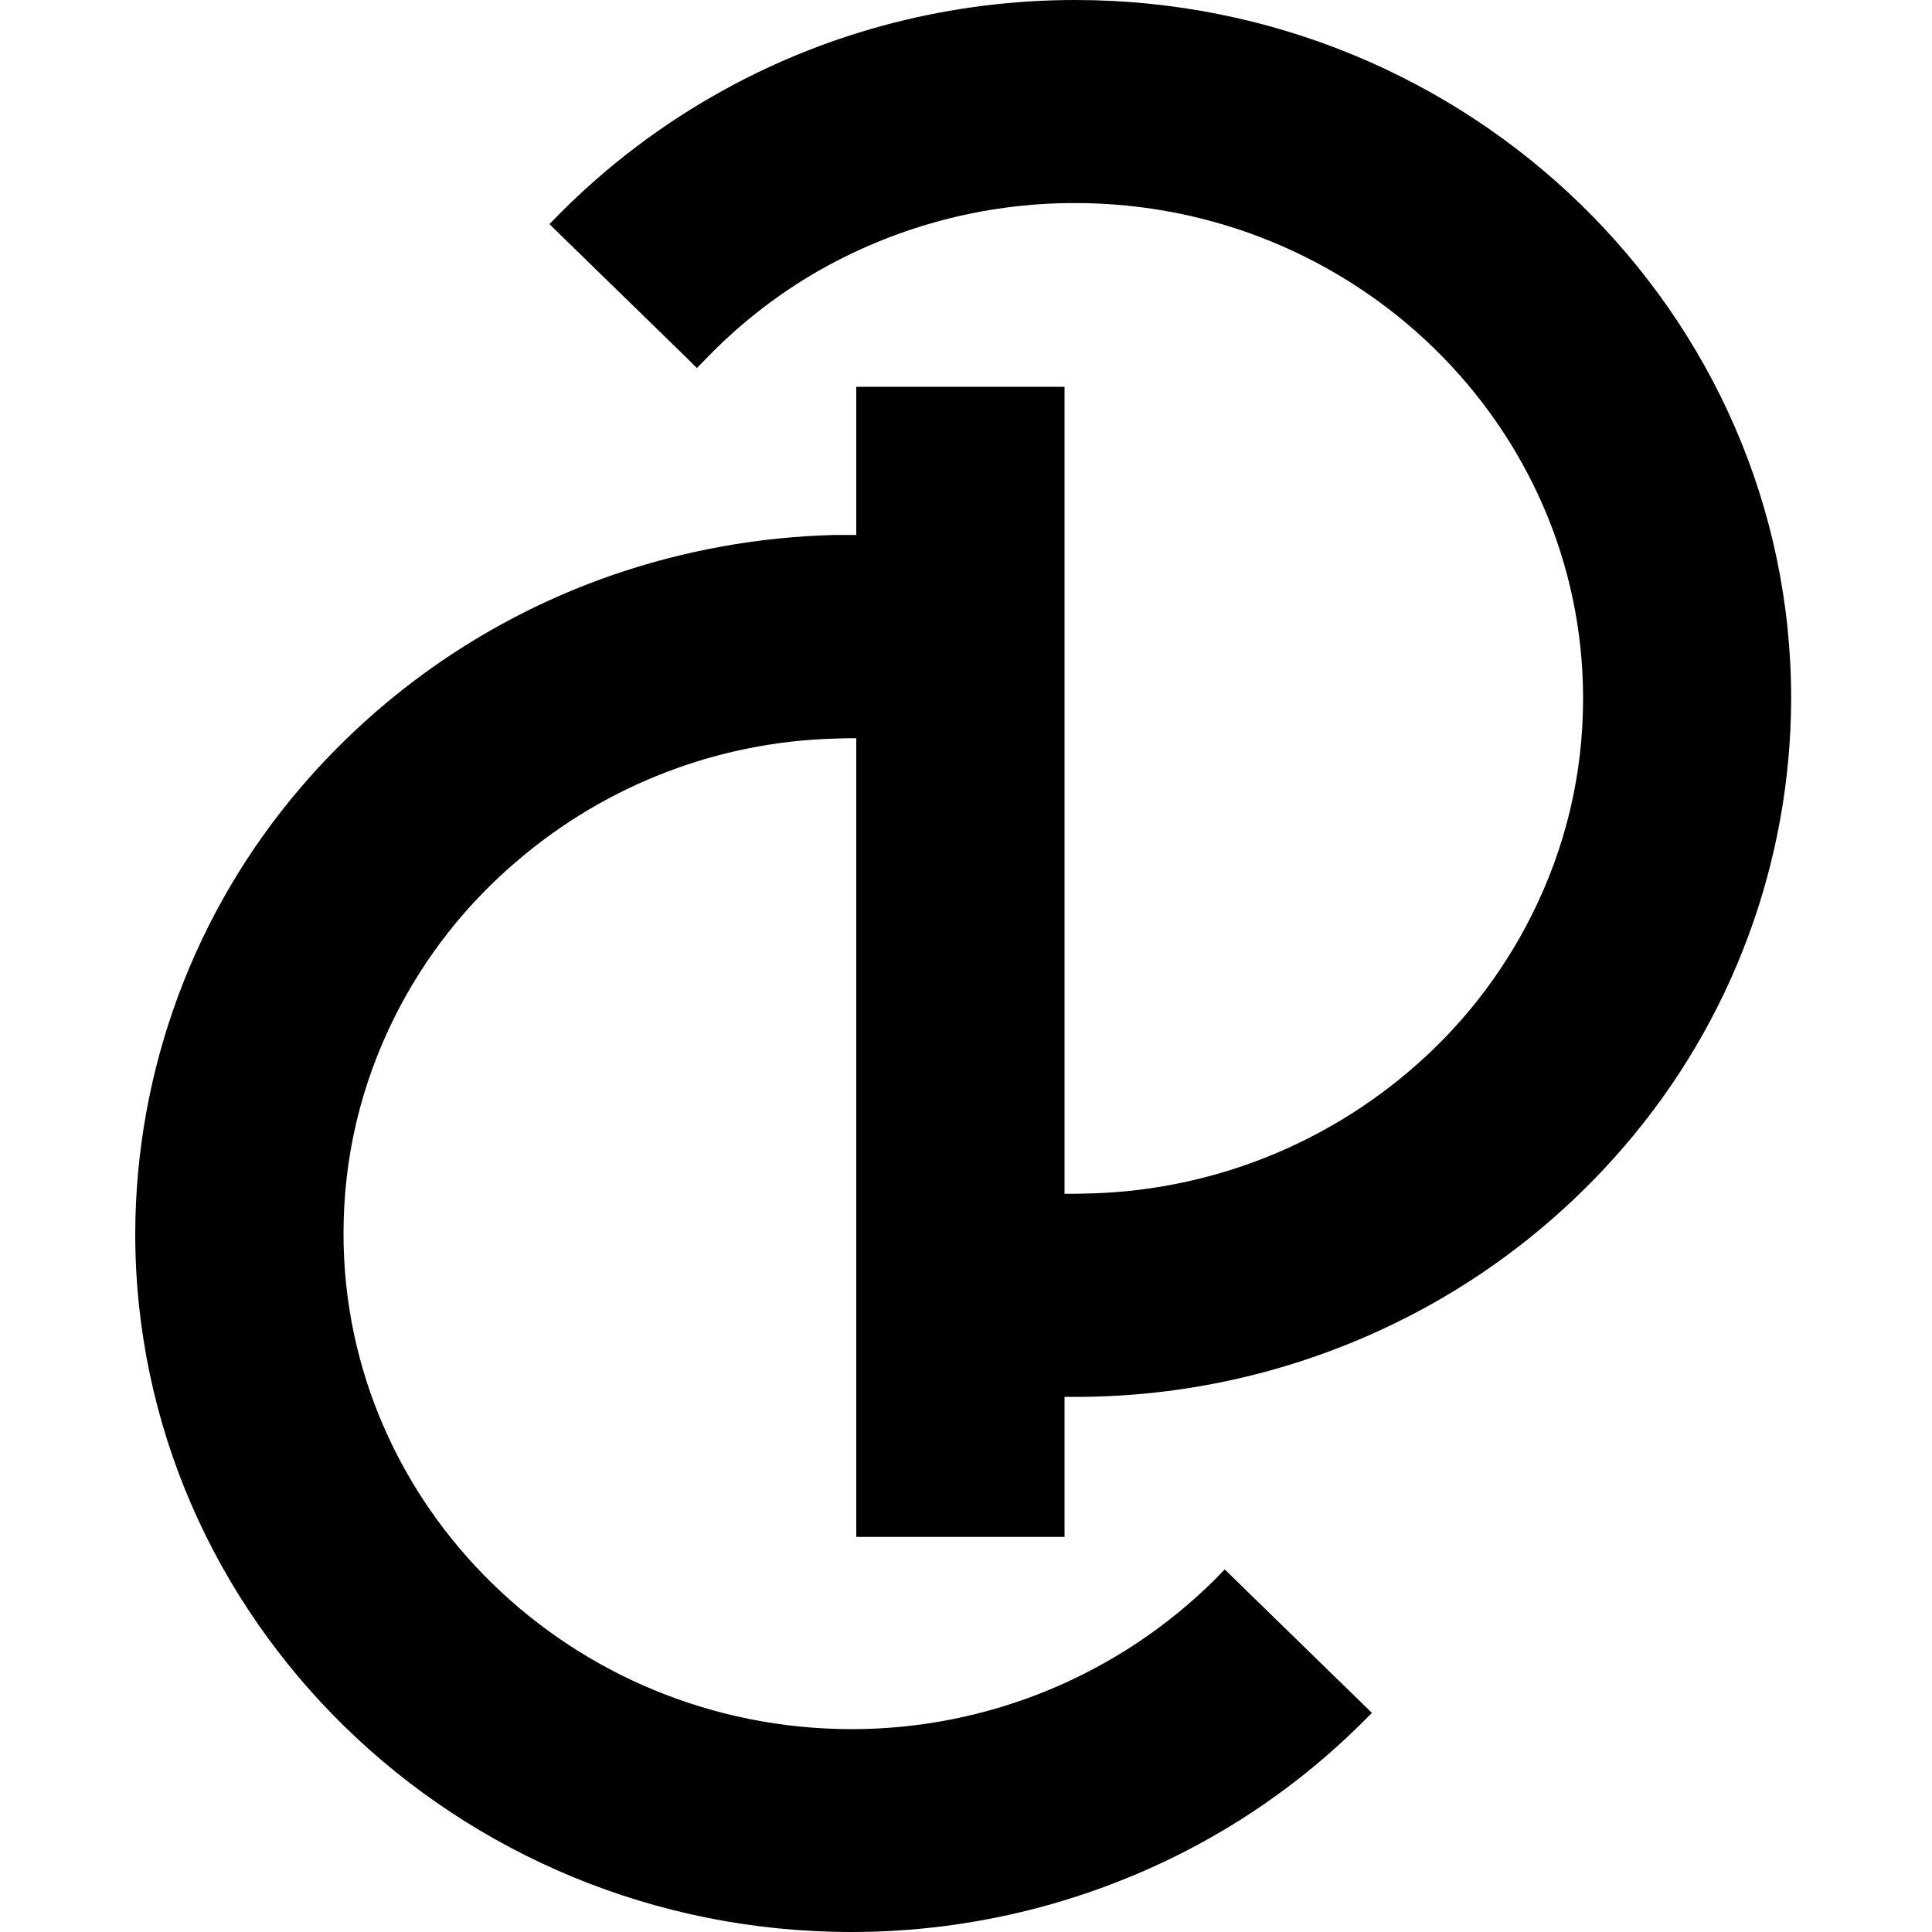
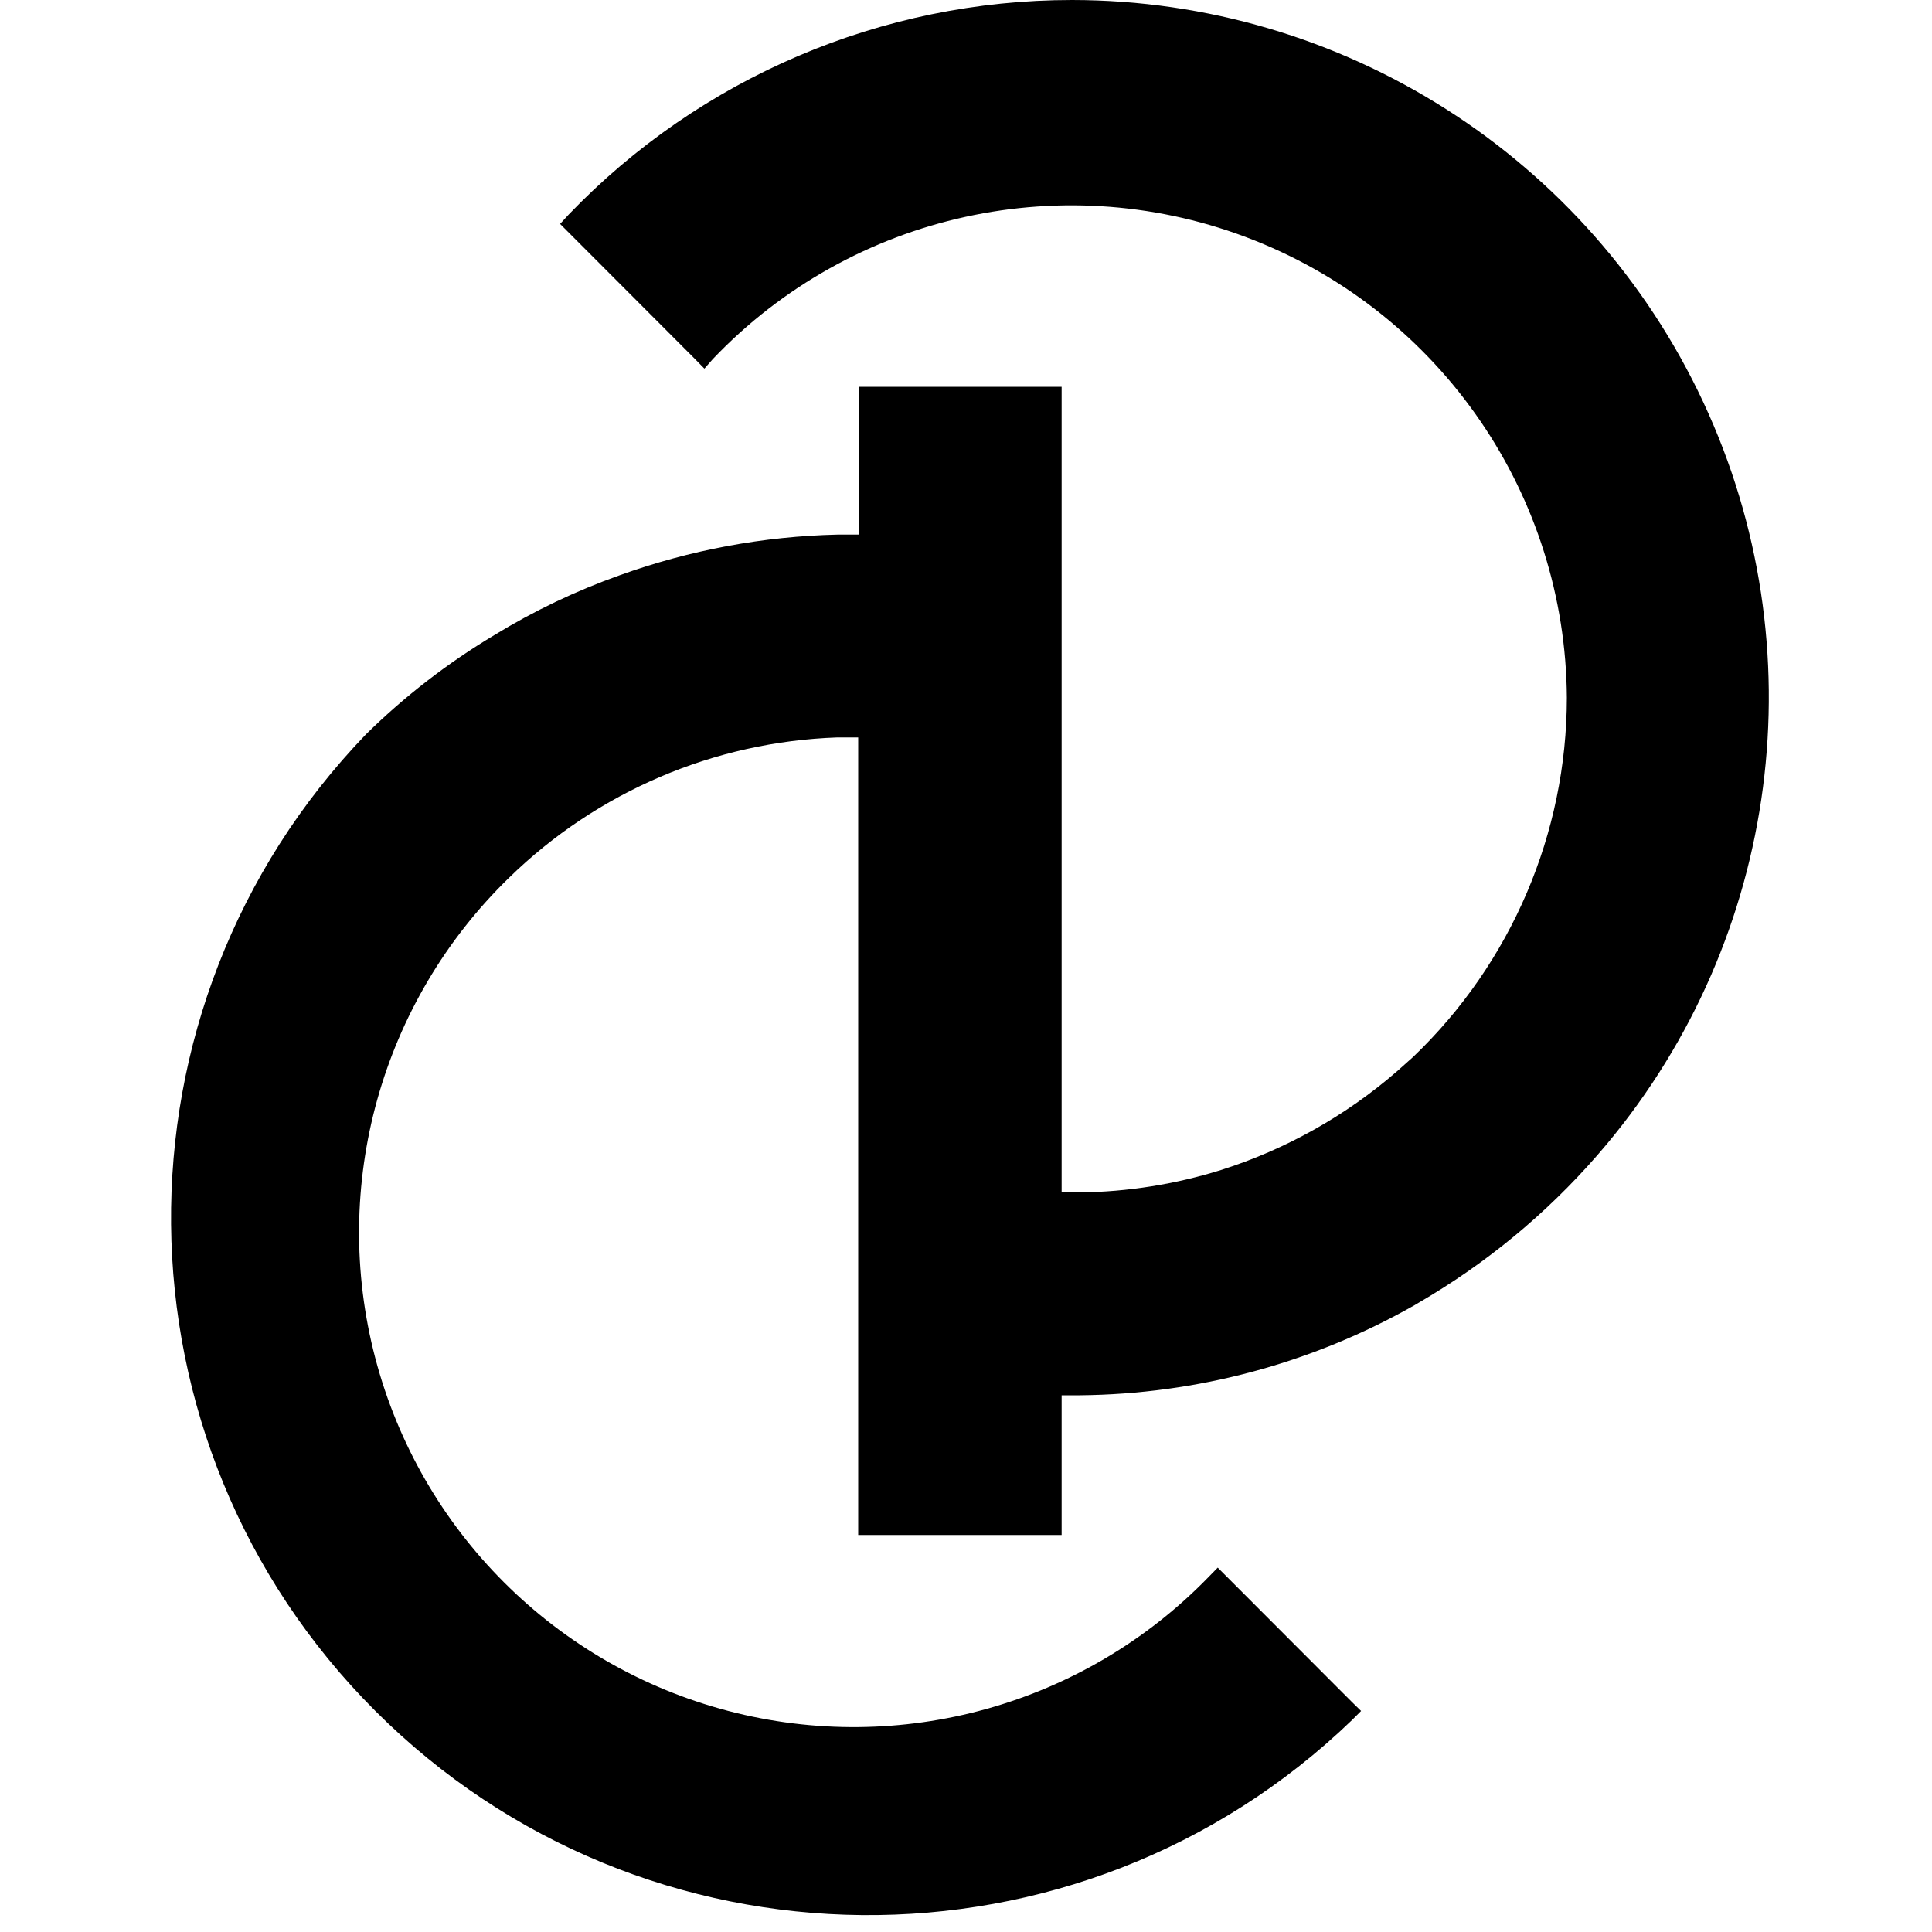
<svg xmlns="http://www.w3.org/2000/svg" viewBox="0 0 100 100">
-   <path d="M55.64 0C49.29 0 43.01 1.6 37.5 4.64a37.3 37.3 0 0 0-8.59 6.48l-.47.48.48.47 6.65 6.48.5.5.5-.51a26.26 26.26 0 0 1 5.5-4.35 26.73 26.73 0 0 1 13.57-3.68c14.5 0 26.3 11.5 26.3 25.64 0 3.93-.9 7.7-2.65 11.2a25.6 25.6 0 0 1-6.42 8.15 26.55 26.55 0 0 1-16.8 6.28h-.05l-.33.01H55.1V20.02H44.32v7.67H43.2a38.17 38.17 0 0 0-11.57 2.1A37.26 37.26 0 0 0 15.6 40.72 35.63 35.63 0 0 0 7 63.85C7 83.78 23.63 100 44.07 100a37.8 37.8 0 0 0 17.95-4.53 36.93 36.93 0 0 0 8.51-6.33l.48-.48-.48-.47-6.64-6.47-.5-.49-.48.5a26.7 26.7 0 0 1-18.83 7.77c-14.5-.01-26.3-11.51-26.3-25.65 0-3.92.89-7.69 2.64-11.2a25.64 25.64 0 0 1 6.42-8.15 26.35 26.35 0 0 1 16.38-6.27 20.49 20.49 0 0 1 1.1-.02V79.55H55.1V72.3h1.01a37.7 37.7 0 0 0 18.65-5.18 37.06 37.06 0 0 0 9.35-7.83 35.63 35.63 0 0 0 8.6-23.14C92.71 16.22 76.08 0 55.64 0" fill="currentColor" />
+   <path fill="currentColor" fill-rule="nonzero" d="M55.48 0a36.11 36.11 0 0 0-26.04 11.1l-.45.49.46.46 6.52 6.53.49.5.44-.5a25.64 25.64 0 0 1 44.2 17.53 25.76 25.76 0 0 1-7.96 18.6l-.83.74a25.84 25.84 0 0 1-9.08 5.1 25.58 25.58 0 0 1-7.35 1.17h-.93v-41.7h-10.5v7.65h-1.09a35.69 35.69 0 0 0-11.27 2.1 34.7 34.7 0 0 0-6.5 3.1A35.36 35.36 0 0 0 18.95 38a36.09 36.09 0 0 0 51.03 51.03l.47-.47-.48-.47-6.46-6.47-.48-.48-.48.49a25.6 25.6 0 1 1-36.2-36.2 25.58 25.58 0 0 1 16.99-7.26h1.08v41.28h10.53v-7.23h.93a35.73 35.73 0 0 0 17.33-4.66l.84-.5a36.67 36.67 0 0 0 9.1-7.82A36.09 36.09 0 0 0 55.48 0z" />
</svg>
